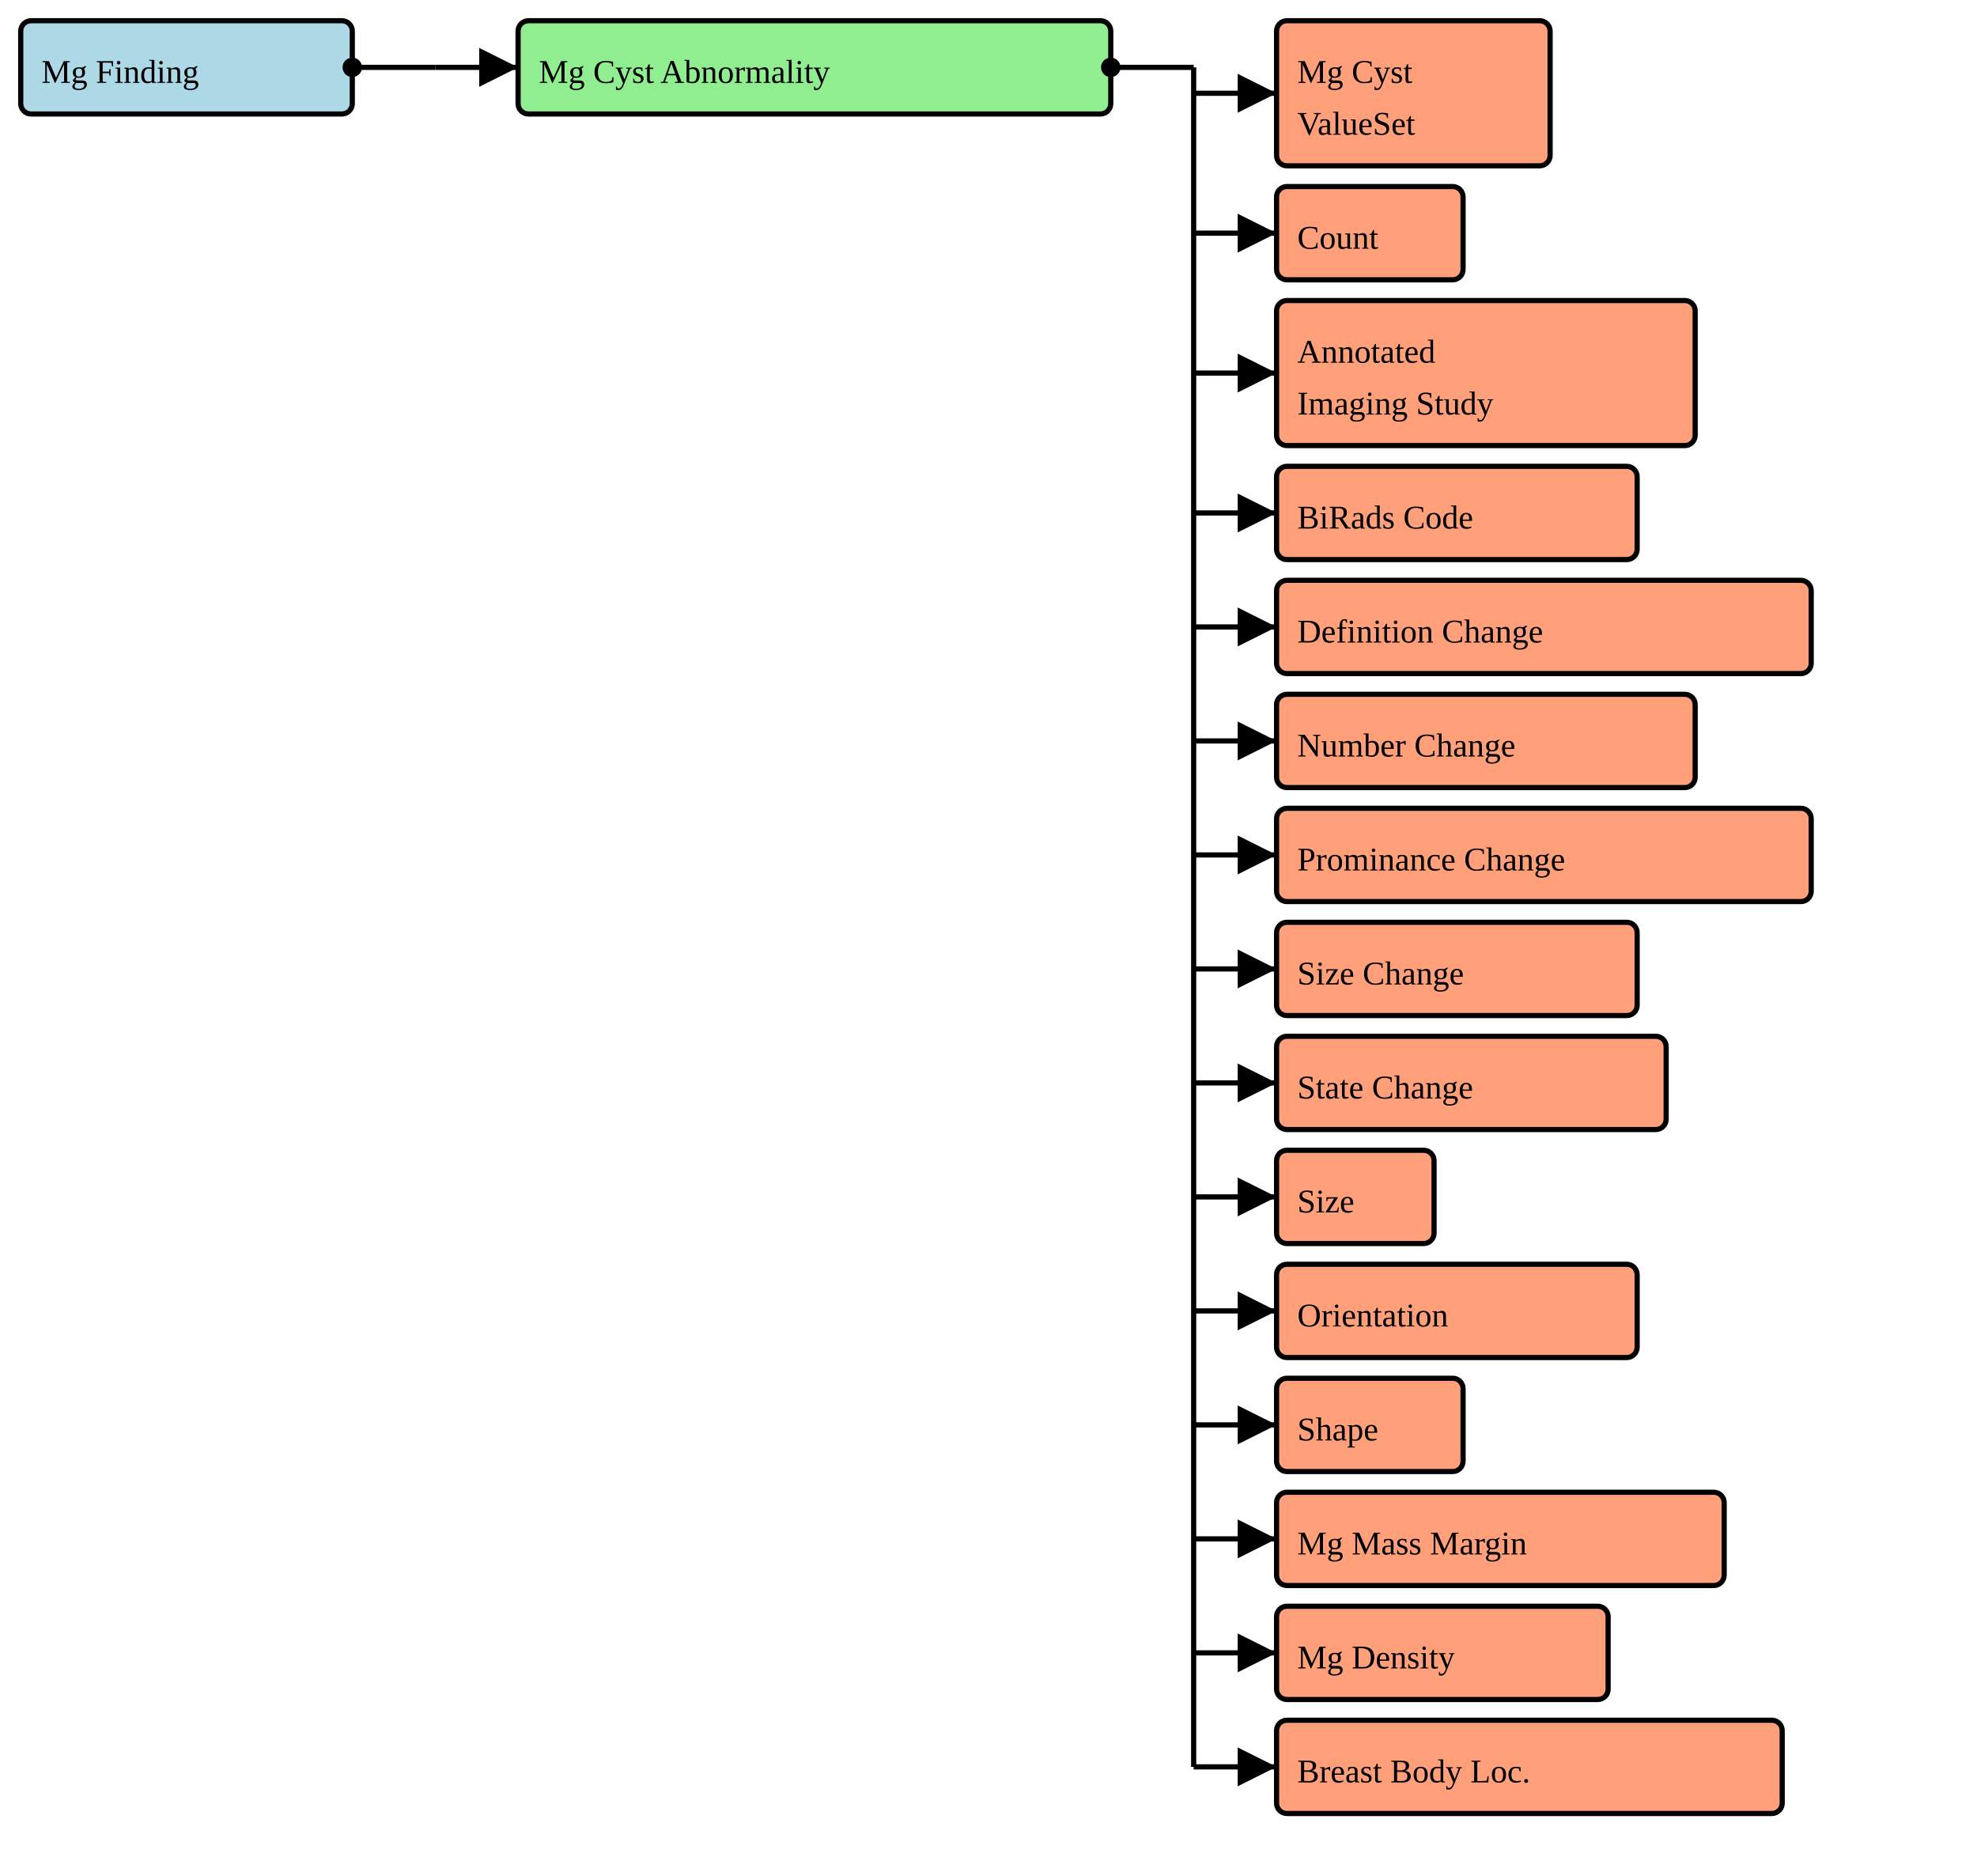
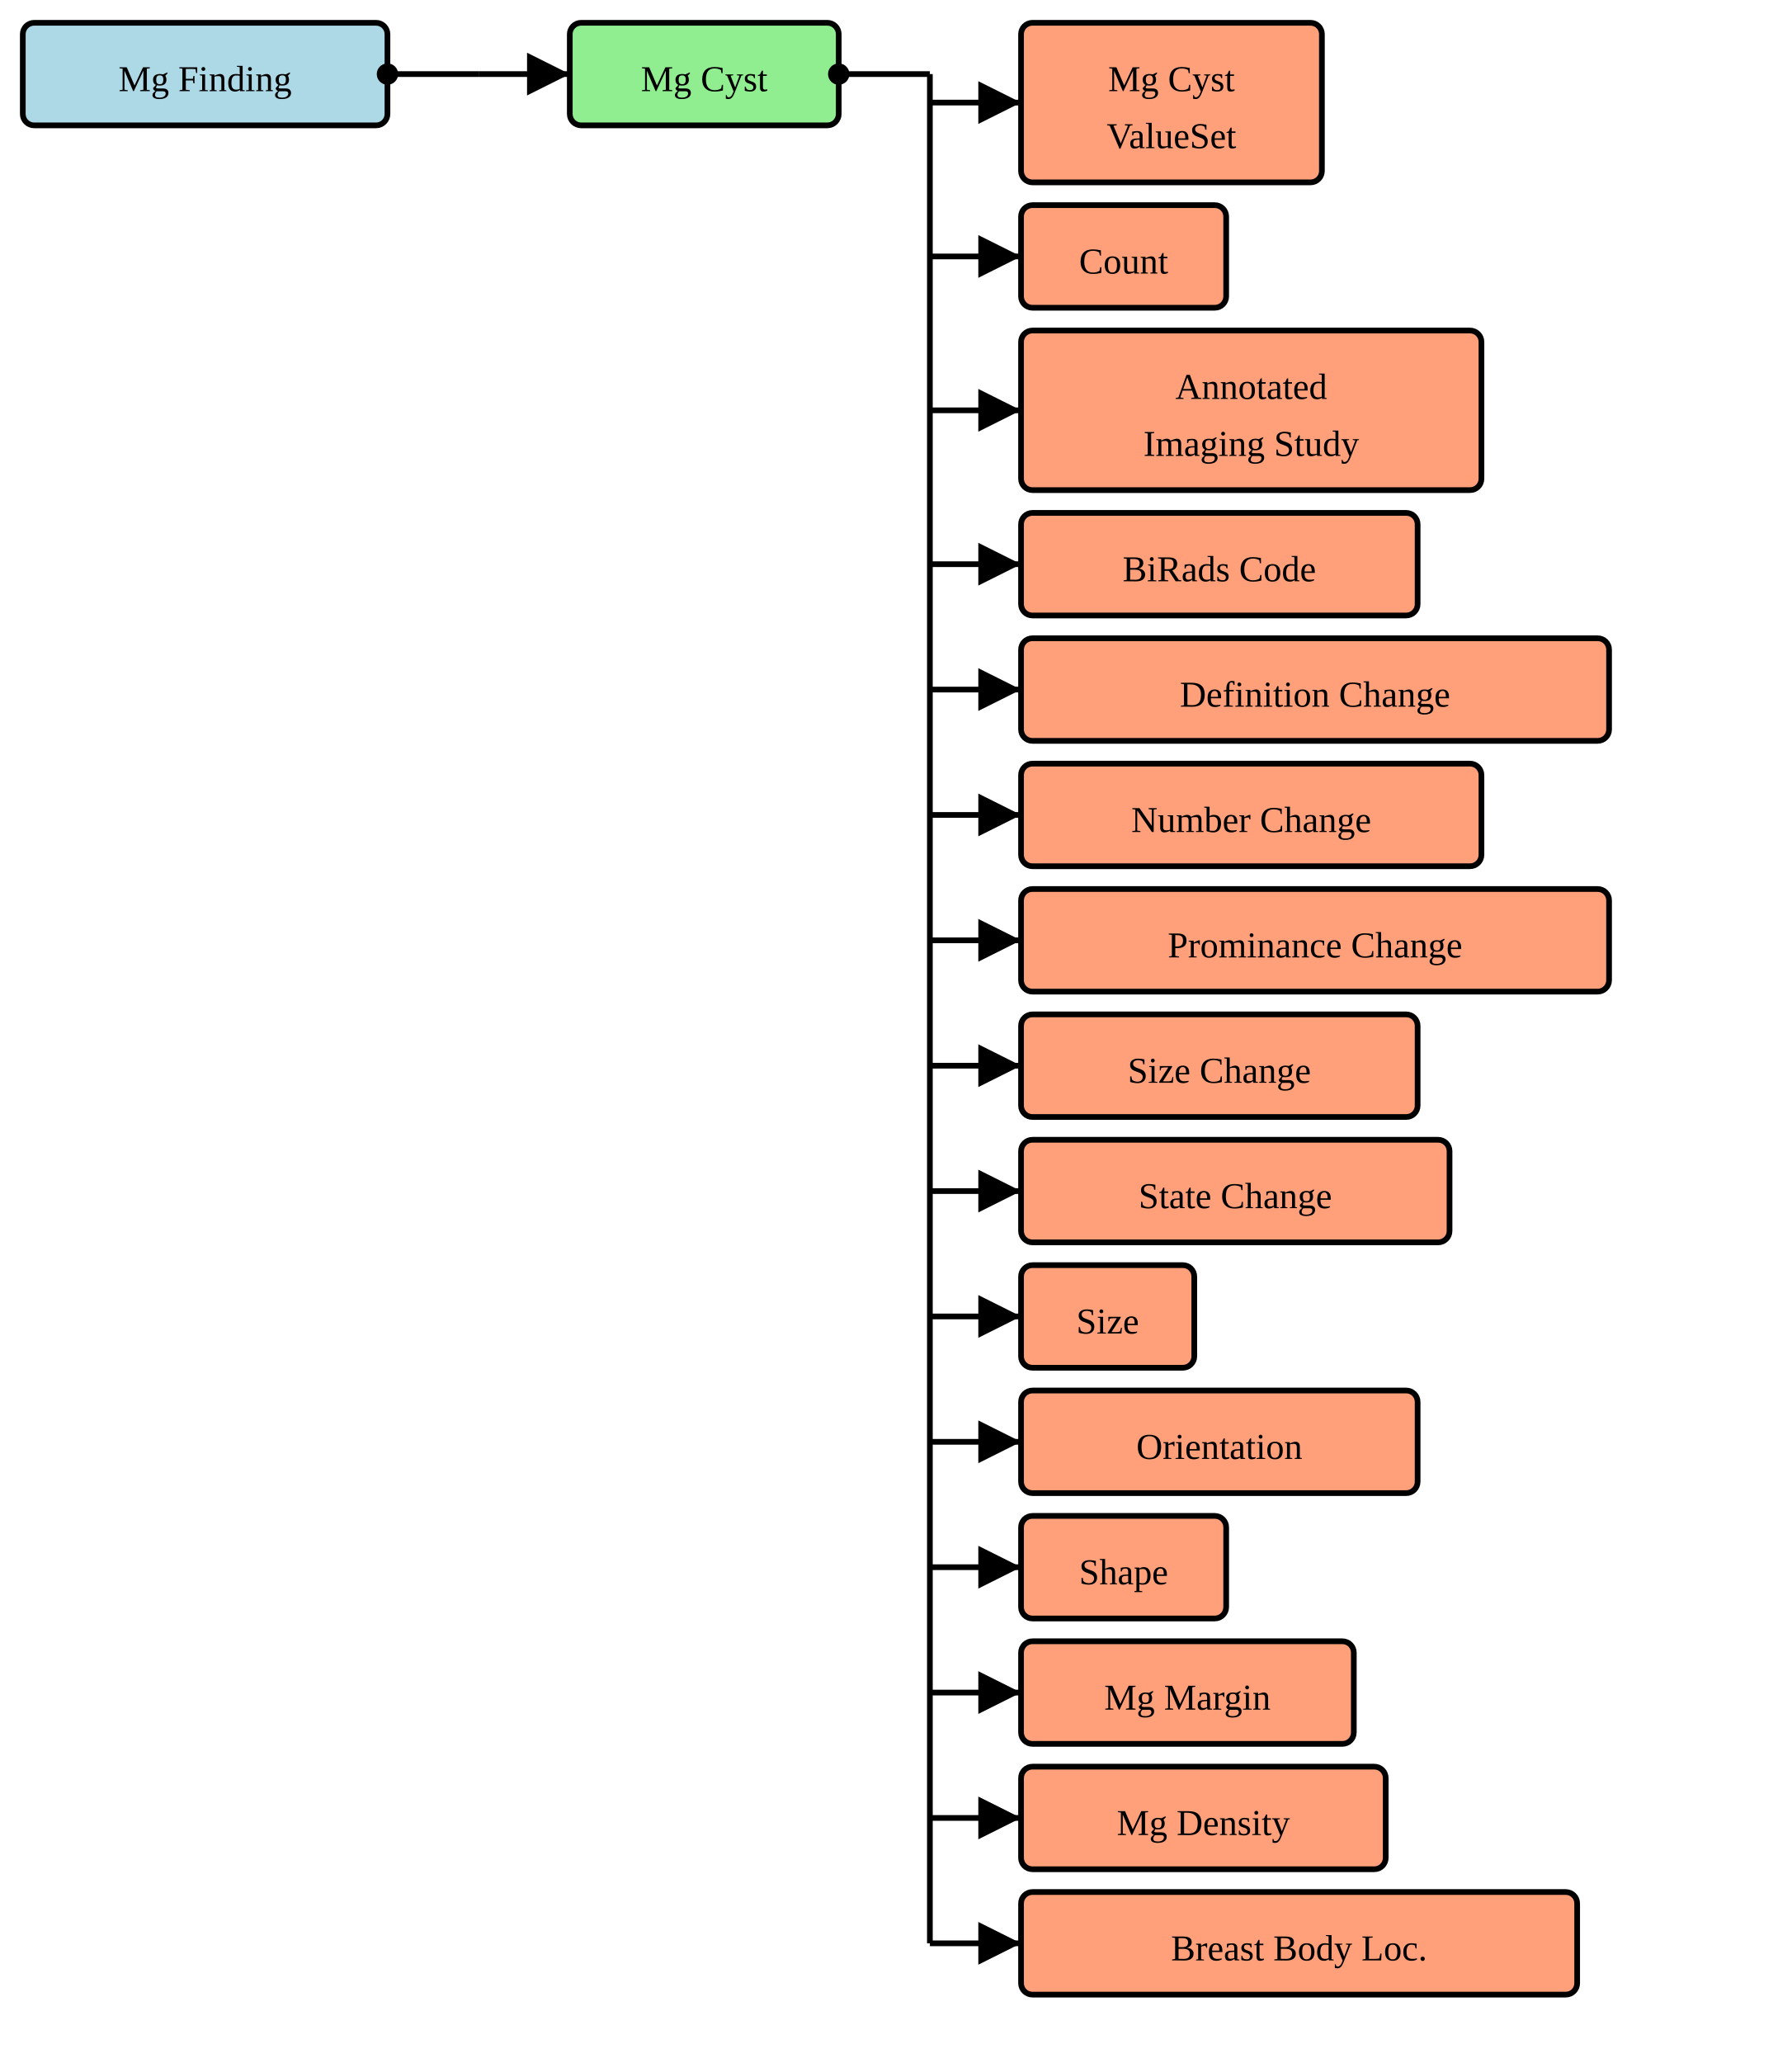
- <svg xmlns="http://www.w3.org/2000/svg" version="1.1" width="715.5" height="678.75">
+ <svg xmlns="http://www.w3.org/2000/svg" version="1.1" width="589.5" height="678.75">
  <defs>
    <marker id="arrowStart" markerWidth="3.75" markerHeight="3.75" markerUnits="px" refX="1.875" refY="1.875">
      <circle fill="Black" stroke-width="0" cx="1.875" cy="1.875" r="1.875" />
    </marker>
    <marker id="arrowEnd" markerWidth="7.5" markerHeight="7.5" markerUnits="px" refX="7.5" refY="3.75">
      <polygon fill="Black" stroke-width="0" points="0 0 7.5 3.75 0 7.5" />
    </marker>
  </defs>
  <g>
-     <g>
-       <rect fill="LightBlue" stroke="Black" stroke-width="1.875" x="7.5" y="7.5" width="120" height="33.75" rx="3.75" ry="3.75" />
+     <g transform="translate(7.5 7.5)">
+       <rect fill="LightBlue" stroke="Black" stroke-width="1.875" x="0" y="0" width="120" height="33.75" rx="3.75" ry="3.75" />
      <a href="./StructureDefinition-BreastRadMammoFinding.html" target="_blank">
-         <text x="15" y="30">Mg Finding</text>
+         <text x="60" y="22.5" text-anchor="middle">Mg Finding</text>
      </a>
    </g>
    <line stroke="Black" stroke-width="1.875" marker-end="url(#arrowEnd)" x1="157.5" y1="24.375" x2="187.5" y2="24.375" />
    <line stroke="Black" stroke-width="1.875" marker-start="url(#arrowStart)" x1="127.5" y1="24.375" x2="157.5" y2="24.375" />
    <line stroke="Black" stroke-width="1.875" x1="157.5" y1="24.375" x2="157.5" y2="24.375" />
  </g>
  <g>
-     <g>
-       <rect fill="LightGreen" stroke="Black" stroke-width="1.875" x="187.5" y="7.5" width="214.5" height="33.75" rx="3.75" ry="3.75" />
-       <text x="195" y="30">Mg Cyst Abnormality</text>
+     <g transform="translate(187.5 7.5)">
+       <rect fill="LightGreen" stroke="Black" stroke-width="1.875" x="0" y="0" width="88.5" height="33.75" rx="3.75" ry="3.75" />
+       <text x="44.25" y="22.5" text-anchor="middle">Mg Cyst</text>
    </g>
-     <line stroke="Black" stroke-width="1.875" marker-end="url(#arrowEnd)" x1="432" y1="33.75" x2="462" y2="33.75" />
-     <line stroke="Black" stroke-width="1.875" marker-end="url(#arrowEnd)" x1="432" y1="84.375" x2="462" y2="84.375" />
-     <line stroke="Black" stroke-width="1.875" marker-end="url(#arrowEnd)" x1="432" y1="135" x2="462" y2="135" />
-     <line stroke="Black" stroke-width="1.875" marker-end="url(#arrowEnd)" x1="432" y1="185.625" x2="462" y2="185.625" />
-     <line stroke="Black" stroke-width="1.875" marker-end="url(#arrowEnd)" x1="432" y1="226.875" x2="462" y2="226.875" />
-     <line stroke="Black" stroke-width="1.875" marker-end="url(#arrowEnd)" x1="432" y1="268.125" x2="462" y2="268.125" />
-     <line stroke="Black" stroke-width="1.875" marker-end="url(#arrowEnd)" x1="432" y1="309.375" x2="462" y2="309.375" />
-     <line stroke="Black" stroke-width="1.875" marker-end="url(#arrowEnd)" x1="432" y1="350.625" x2="462" y2="350.625" />
-     <line stroke="Black" stroke-width="1.875" marker-end="url(#arrowEnd)" x1="432" y1="391.875" x2="462" y2="391.875" />
-     <line stroke="Black" stroke-width="1.875" marker-end="url(#arrowEnd)" x1="432" y1="433.125" x2="462" y2="433.125" />
-     <line stroke="Black" stroke-width="1.875" marker-end="url(#arrowEnd)" x1="432" y1="474.375" x2="462" y2="474.375" />
-     <line stroke="Black" stroke-width="1.875" marker-end="url(#arrowEnd)" x1="432" y1="515.625" x2="462" y2="515.625" />
-     <line stroke="Black" stroke-width="1.875" marker-end="url(#arrowEnd)" x1="432" y1="556.875" x2="462" y2="556.875" />
-     <line stroke="Black" stroke-width="1.875" marker-end="url(#arrowEnd)" x1="432" y1="598.125" x2="462" y2="598.125" />
-     <line stroke="Black" stroke-width="1.875" marker-end="url(#arrowEnd)" x1="432" y1="639.375" x2="462" y2="639.375" />
-     <line stroke="Black" stroke-width="1.875" marker-start="url(#arrowStart)" x1="402" y1="24.375" x2="432" y2="24.375" />
-     <line stroke="Black" stroke-width="1.875" x1="432" y1="24.375" x2="432" y2="639.375" />
+     <line stroke="Black" stroke-width="1.875" marker-end="url(#arrowEnd)" x1="306" y1="33.75" x2="336" y2="33.75" />
+     <line stroke="Black" stroke-width="1.875" marker-end="url(#arrowEnd)" x1="306" y1="84.375" x2="336" y2="84.375" />
+     <line stroke="Black" stroke-width="1.875" marker-end="url(#arrowEnd)" x1="306" y1="135" x2="336" y2="135" />
+     <line stroke="Black" stroke-width="1.875" marker-end="url(#arrowEnd)" x1="306" y1="185.625" x2="336" y2="185.625" />
+     <line stroke="Black" stroke-width="1.875" marker-end="url(#arrowEnd)" x1="306" y1="226.875" x2="336" y2="226.875" />
+     <line stroke="Black" stroke-width="1.875" marker-end="url(#arrowEnd)" x1="306" y1="268.125" x2="336" y2="268.125" />
+     <line stroke="Black" stroke-width="1.875" marker-end="url(#arrowEnd)" x1="306" y1="309.375" x2="336" y2="309.375" />
+     <line stroke="Black" stroke-width="1.875" marker-end="url(#arrowEnd)" x1="306" y1="350.625" x2="336" y2="350.625" />
+     <line stroke="Black" stroke-width="1.875" marker-end="url(#arrowEnd)" x1="306" y1="391.875" x2="336" y2="391.875" />
+     <line stroke="Black" stroke-width="1.875" marker-end="url(#arrowEnd)" x1="306" y1="433.125" x2="336" y2="433.125" />
+     <line stroke="Black" stroke-width="1.875" marker-end="url(#arrowEnd)" x1="306" y1="474.375" x2="336" y2="474.375" />
+     <line stroke="Black" stroke-width="1.875" marker-end="url(#arrowEnd)" x1="306" y1="515.625" x2="336" y2="515.625" />
+     <line stroke="Black" stroke-width="1.875" marker-end="url(#arrowEnd)" x1="306" y1="556.875" x2="336" y2="556.875" />
+     <line stroke="Black" stroke-width="1.875" marker-end="url(#arrowEnd)" x1="306" y1="598.125" x2="336" y2="598.125" />
+     <line stroke="Black" stroke-width="1.875" marker-end="url(#arrowEnd)" x1="306" y1="639.375" x2="336" y2="639.375" />
+     <line stroke="Black" stroke-width="1.875" marker-start="url(#arrowStart)" x1="276" y1="24.375" x2="306" y2="24.375" />
+     <line stroke="Black" stroke-width="1.875" x1="306" y1="24.375" x2="306" y2="639.375" />
  </g>
  <g>
-     <g>
-       <rect fill="LightSalmon" stroke="Black" stroke-width="1.875" x="462" y="7.5" width="99" height="52.5" rx="3.75" ry="3.75" />
+     <g transform="translate(336 7.5)">
+       <rect fill="LightSalmon" stroke="Black" stroke-width="1.875" x="0" y="0" width="99" height="52.5" rx="3.75" ry="3.75" />
      <a href="./ValueSet-BreastRadMammoAbnormalityCystVS.html" target="_blank">
-         <text x="469.5" y="30">Mg Cyst</text>
+         <text x="49.5" y="22.5" text-anchor="middle">Mg Cyst</text>
      </a>
      <a href="./ValueSet-BreastRadMammoAbnormalityCystVS.html" target="_blank">
-         <text x="469.5" y="48.75">ValueSet</text>
+         <text x="49.5" y="41.25" text-anchor="middle">ValueSet</text>
      </a>
    </g>
-     <g>
-       <rect fill="LightSalmon" stroke="Black" stroke-width="1.875" x="462" y="67.5" width="67.5" height="33.75" rx="3.75" ry="3.75" />
+     <g transform="translate(336 67.5)">
+       <rect fill="LightSalmon" stroke="Black" stroke-width="1.875" x="0" y="0" width="67.5" height="33.75" rx="3.75" ry="3.75" />
      <a href="./StructureDefinition-CommonCount.html" target="_blank">
-         <text x="469.5" y="90">Count</text>
+         <text x="33.75" y="22.5" text-anchor="middle">Count</text>
      </a>
    </g>
-     <g>
-       <rect fill="LightSalmon" stroke="Black" stroke-width="1.875" x="462" y="108.75" width="151.5" height="52.5" rx="3.75" ry="3.75" />
+     <g transform="translate(336 108.75)">
+       <rect fill="LightSalmon" stroke="Black" stroke-width="1.875" x="0" y="0" width="151.5" height="52.5" rx="3.75" ry="3.75" />
      <a href="./StructureDefinition-AimAnnotatedImagingStudy.html" target="_blank">
-         <text x="469.5" y="131.25">Annotated</text>
+         <text x="75.75" y="22.5" text-anchor="middle">Annotated</text>
      </a>
      <a href="./StructureDefinition-AimAnnotatedImagingStudy.html" target="_blank">
-         <text x="469.5" y="150">Imaging Study</text>
+         <text x="75.75" y="41.25" text-anchor="middle">Imaging Study</text>
      </a>
    </g>
-     <g>
-       <rect fill="LightSalmon" stroke="Black" stroke-width="1.875" x="462" y="168.75" width="130.5" height="33.75" rx="3.75" ry="3.75" />
+     <g transform="translate(336 168.75)">
+       <rect fill="LightSalmon" stroke="Black" stroke-width="1.875" x="0" y="0" width="130.5" height="33.75" rx="3.75" ry="3.75" />
      <a href="./StructureDefinition-BiRadsAssessmentCategory.html" target="_blank">
-         <text x="469.5" y="191.25">BiRads Code</text>
+         <text x="65.25" y="22.5" text-anchor="middle">BiRads Code</text>
      </a>
    </g>
-     <g>
-       <rect fill="LightSalmon" stroke="Black" stroke-width="1.875" x="462" y="210" width="193.5" height="33.75" rx="3.75" ry="3.75" />
+     <g transform="translate(336 210)">
+       <rect fill="LightSalmon" stroke="Black" stroke-width="1.875" x="0" y="0" width="193.5" height="33.75" rx="3.75" ry="3.75" />
      <a href="./StructureDefinition-CommonObservedChangeInDefinition.html" target="_blank">
-         <text x="469.5" y="232.5">Definition Change</text>
+         <text x="96.75" y="22.5" text-anchor="middle">Definition Change</text>
      </a>
    </g>
-     <g>
-       <rect fill="LightSalmon" stroke="Black" stroke-width="1.875" x="462" y="251.25" width="151.5" height="33.75" rx="3.75" ry="3.75" />
+     <g transform="translate(336 251.25)">
+       <rect fill="LightSalmon" stroke="Black" stroke-width="1.875" x="0" y="0" width="151.5" height="33.75" rx="3.75" ry="3.75" />
      <a href="./StructureDefinition-CommonObservedChangeInNumber.html" target="_blank">
-         <text x="469.5" y="273.75">Number Change</text>
+         <text x="75.75" y="22.5" text-anchor="middle">Number Change</text>
      </a>
    </g>
-     <g>
-       <rect fill="LightSalmon" stroke="Black" stroke-width="1.875" x="462" y="292.5" width="193.5" height="33.75" rx="3.75" ry="3.75" />
+     <g transform="translate(336 292.5)">
+       <rect fill="LightSalmon" stroke="Black" stroke-width="1.875" x="0" y="0" width="193.5" height="33.75" rx="3.75" ry="3.75" />
      <a href="./StructureDefinition-CommonObservedChangeInProminance.html" target="_blank">
-         <text x="469.5" y="315">Prominance Change</text>
+         <text x="96.75" y="22.5" text-anchor="middle">Prominance Change</text>
      </a>
    </g>
-     <g>
-       <rect fill="LightSalmon" stroke="Black" stroke-width="1.875" x="462" y="333.75" width="130.5" height="33.75" rx="3.75" ry="3.75" />
+     <g transform="translate(336 333.75)">
+       <rect fill="LightSalmon" stroke="Black" stroke-width="1.875" x="0" y="0" width="130.5" height="33.75" rx="3.75" ry="3.75" />
      <a href="./StructureDefinition-CommonObservedChangeInSize.html" target="_blank">
-         <text x="469.5" y="356.25">Size Change</text>
+         <text x="65.25" y="22.5" text-anchor="middle">Size Change</text>
      </a>
    </g>
-     <g>
-       <rect fill="LightSalmon" stroke="Black" stroke-width="1.875" x="462" y="375" width="141" height="33.75" rx="3.75" ry="3.75" />
+     <g transform="translate(336 375)">
+       <rect fill="LightSalmon" stroke="Black" stroke-width="1.875" x="0" y="0" width="141" height="33.75" rx="3.75" ry="3.75" />
      <a href="./StructureDefinition-CommonObservedChangeInState.html" target="_blank">
-         <text x="469.5" y="397.5">State Change</text>
+         <text x="70.5" y="22.5" text-anchor="middle">State Change</text>
      </a>
    </g>
-     <g>
-       <rect fill="LightSalmon" stroke="Black" stroke-width="1.875" x="462" y="416.25" width="57" height="33.75" rx="3.75" ry="3.75" />
+     <g transform="translate(336 416.25)">
+       <rect fill="LightSalmon" stroke="Black" stroke-width="1.875" x="0" y="0" width="57" height="33.75" rx="3.75" ry="3.75" />
      <a href="./StructureDefinition-CommonSize.html" target="_blank">
-         <text x="469.5" y="438.75">Size</text>
+         <text x="28.5" y="22.5" text-anchor="middle">Size</text>
      </a>
    </g>
-     <g>
-       <rect fill="LightSalmon" stroke="Black" stroke-width="1.875" x="462" y="457.5" width="130.5" height="33.75" rx="3.75" ry="3.75" />
+     <g transform="translate(336 457.5)">
+       <rect fill="LightSalmon" stroke="Black" stroke-width="1.875" x="0" y="0" width="130.5" height="33.75" rx="3.75" ry="3.75" />
      <a href="./StructureDefinition-CommonOrientation.html" target="_blank">
-         <text x="469.5" y="480">Orientation</text>
+         <text x="65.25" y="22.5" text-anchor="middle">Orientation</text>
      </a>
    </g>
-     <g>
-       <rect fill="LightSalmon" stroke="Black" stroke-width="1.875" x="462" y="498.75" width="67.5" height="33.75" rx="3.75" ry="3.75" />
+     <g transform="translate(336 498.75)">
+       <rect fill="LightSalmon" stroke="Black" stroke-width="1.875" x="0" y="0" width="67.5" height="33.75" rx="3.75" ry="3.75" />
      <a href="./StructureDefinition-MammoShape.html" target="_blank">
-         <text x="469.5" y="521.25">Shape</text>
+         <text x="33.75" y="22.5" text-anchor="middle">Shape</text>
      </a>
    </g>
-     <g>
-       <rect fill="LightSalmon" stroke="Black" stroke-width="1.875" x="462" y="540" width="162" height="33.75" rx="3.75" ry="3.75" />
+     <g transform="translate(336 540)">
+       <rect fill="LightSalmon" stroke="Black" stroke-width="1.875" x="0" y="0" width="109.5" height="33.75" rx="3.75" ry="3.75" />
      <a href="./StructureDefinition-BreastRadMammoMassMargin.html" target="_blank">
-         <text x="469.5" y="562.5">Mg Mass Margin</text>
+         <text x="54.75" y="22.5" text-anchor="middle">Mg Margin</text>
      </a>
    </g>
-     <g>
-       <rect fill="LightSalmon" stroke="Black" stroke-width="1.875" x="462" y="581.25" width="120" height="33.75" rx="3.75" ry="3.75" />
+     <g transform="translate(336 581.25)">
+       <rect fill="LightSalmon" stroke="Black" stroke-width="1.875" x="0" y="0" width="120" height="33.75" rx="3.75" ry="3.75" />
      <a href="./StructureDefinition-BreastRadMammoDensity.html" target="_blank">
-         <text x="469.5" y="603.75">Mg Density</text>
+         <text x="60" y="22.5" text-anchor="middle">Mg Density</text>
      </a>
    </g>
-     <g>
-       <rect fill="LightSalmon" stroke="Black" stroke-width="1.875" x="462" y="622.5" width="183" height="33.75" rx="3.75" ry="3.75" />
+     <g transform="translate(336 622.5)">
+       <rect fill="LightSalmon" stroke="Black" stroke-width="1.875" x="0" y="0" width="183" height="33.75" rx="3.75" ry="3.75" />
      <a href="./StructureDefinition-BreastBodyLocationExtension.html" target="_blank">
-         <text x="469.5" y="645">Breast Body Loc.</text>
+         <text x="91.5" y="22.5" text-anchor="middle">Breast Body Loc.</text>
      </a>
    </g>
  </g>
</svg>
